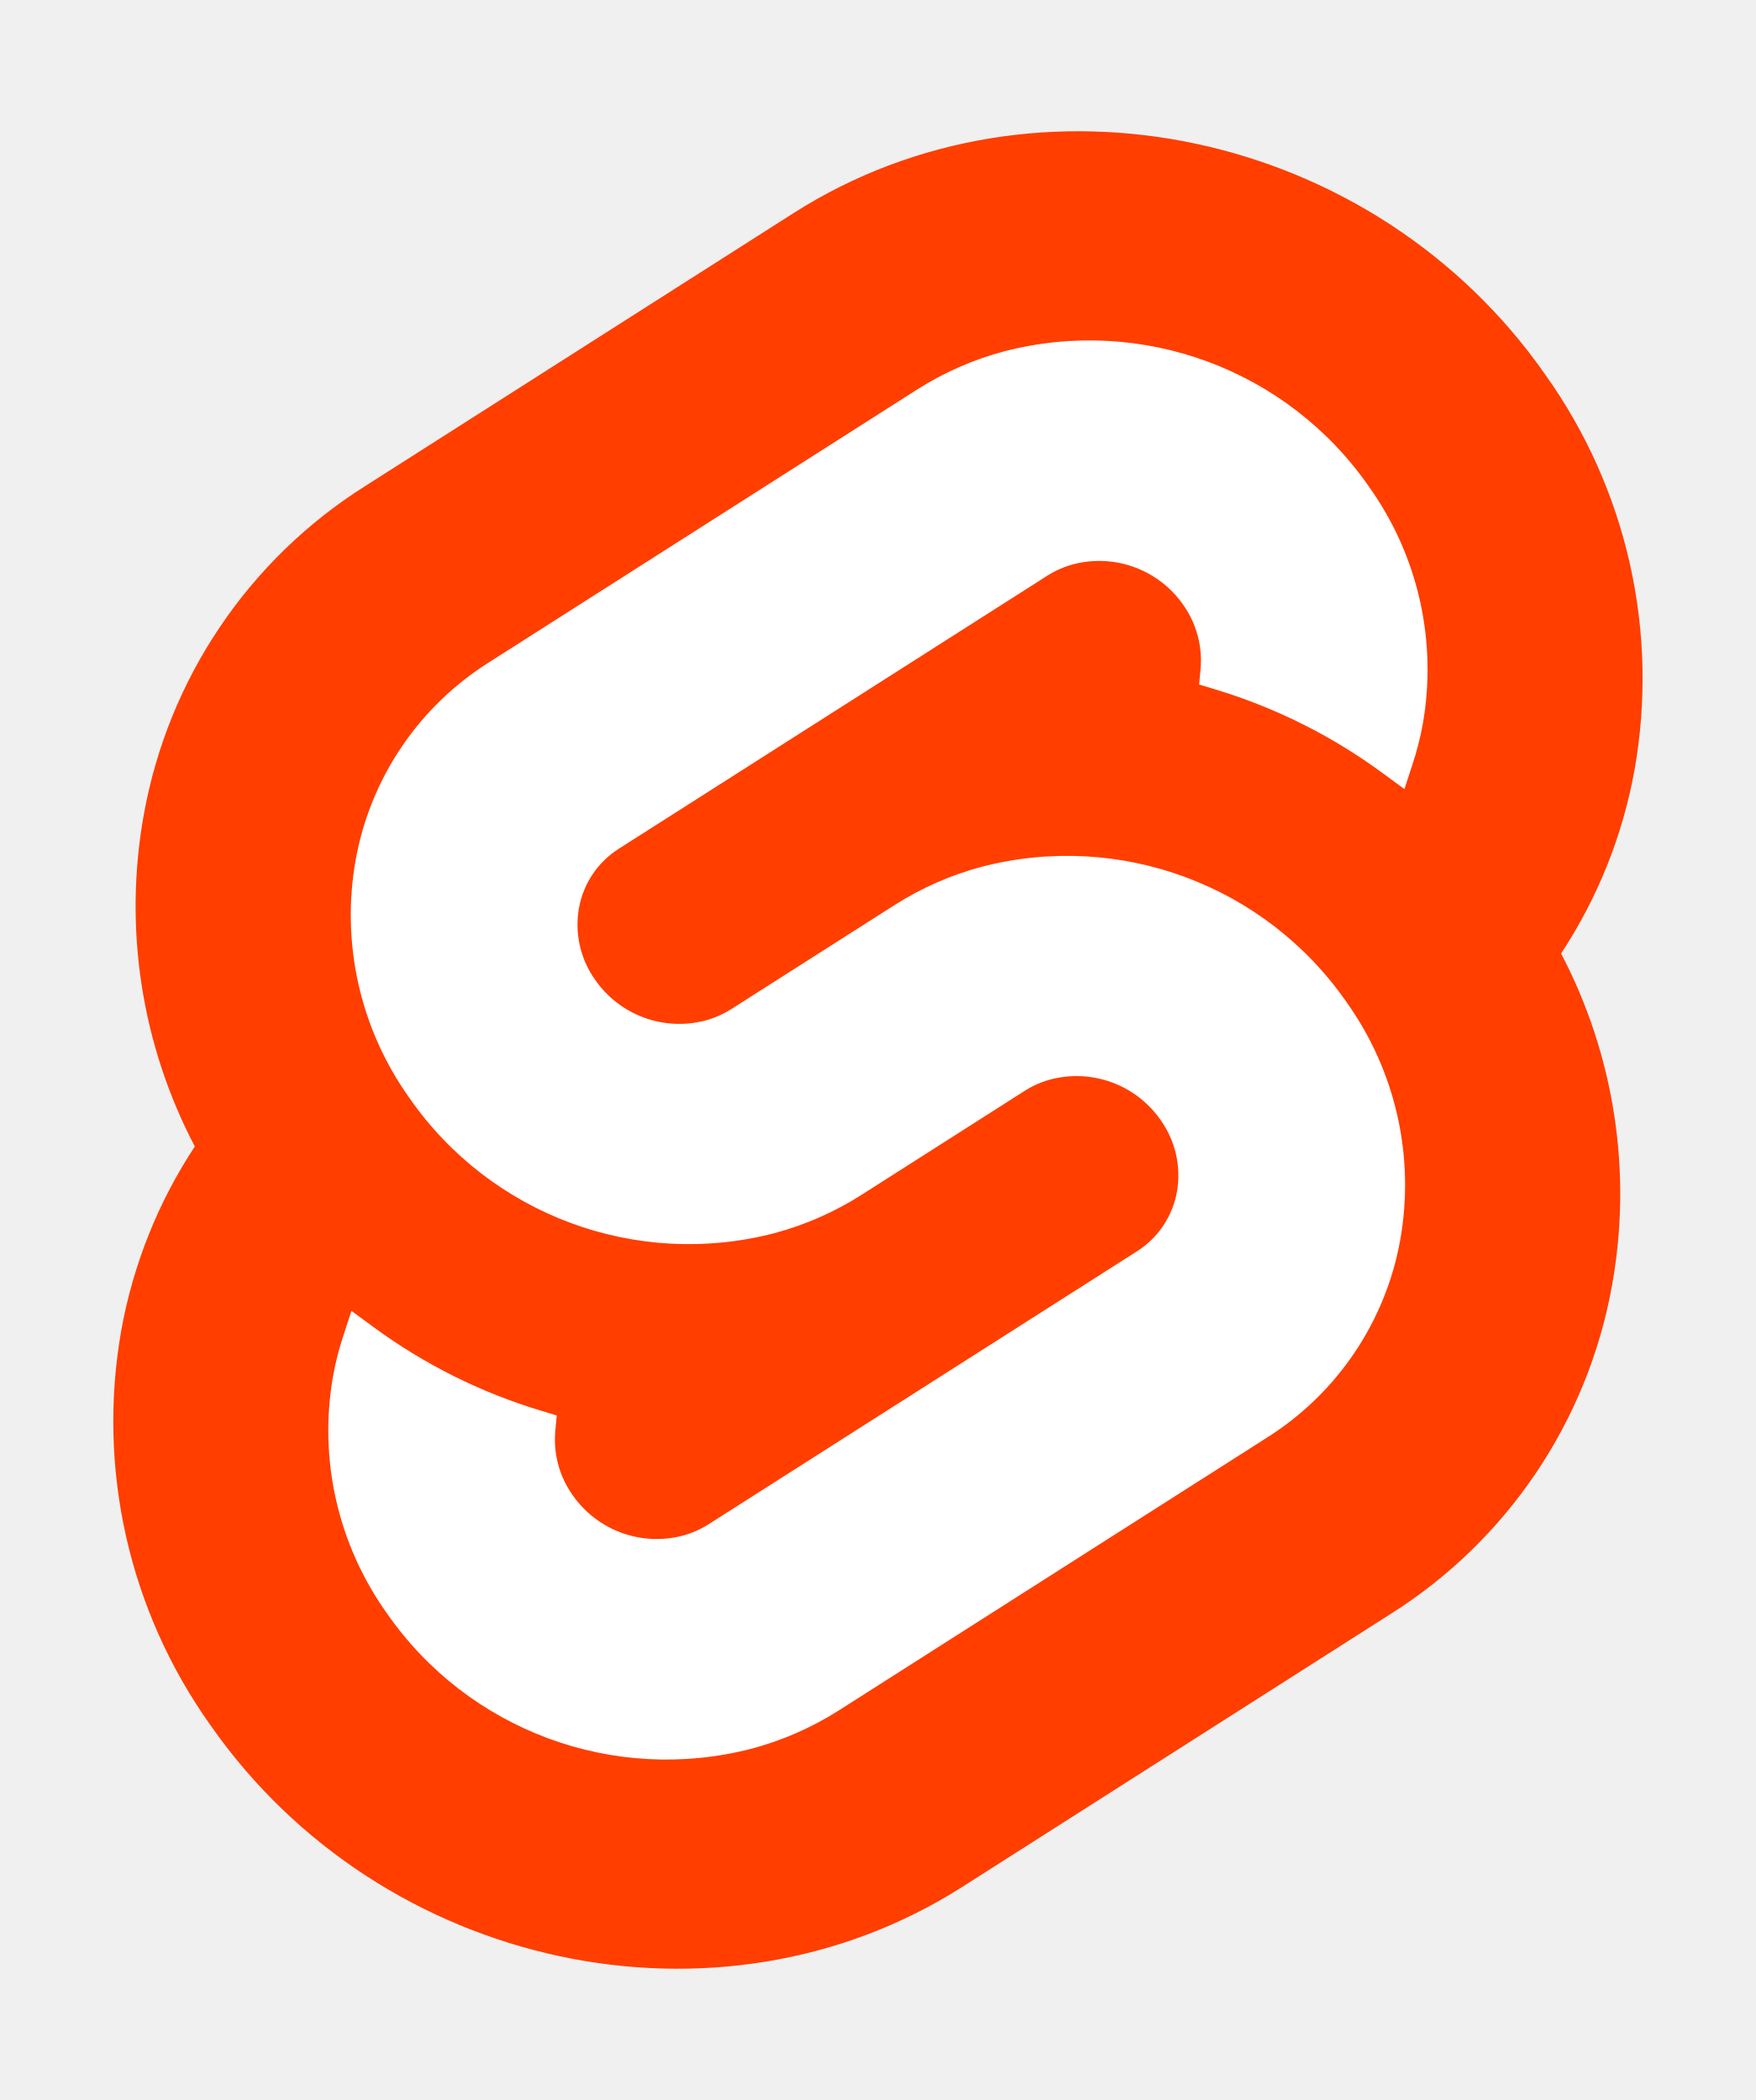
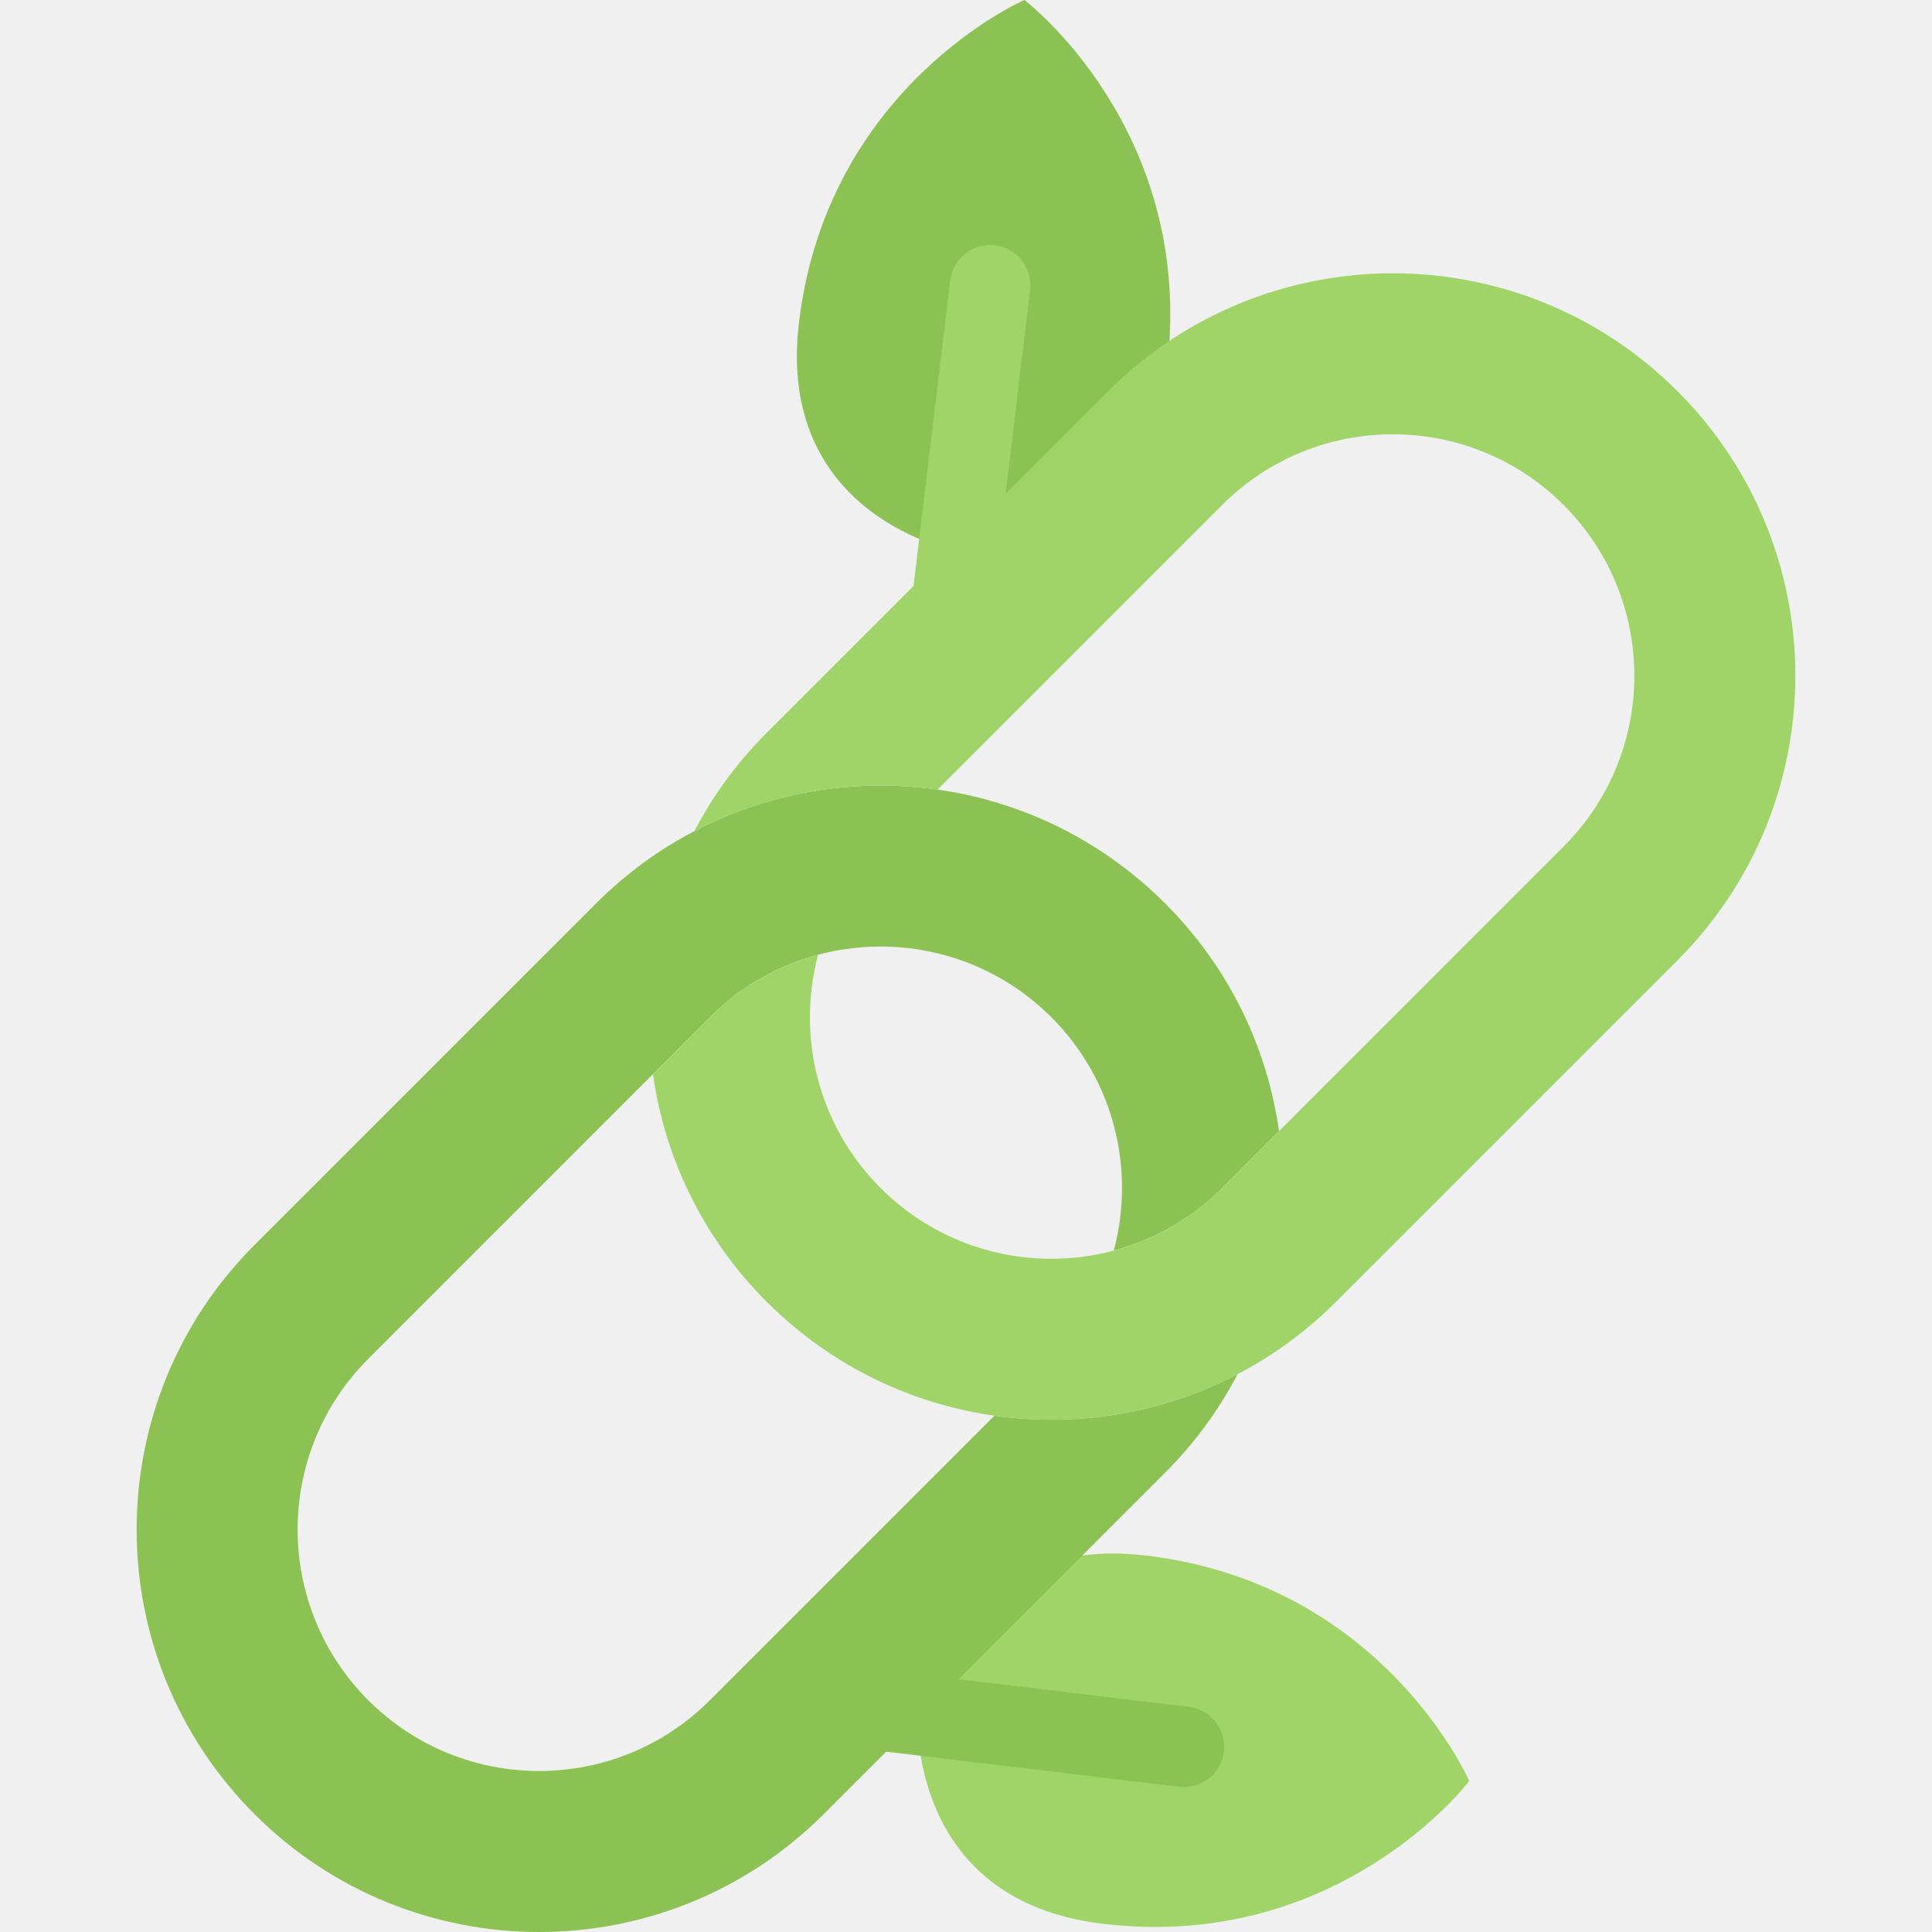
- <svg xmlns="http://www.w3.org/2000/svg" width="107" height="128" viewBox="0 0 107 128">
-   <path d="M94.157 22.819c-10.4-14.885-30.94-19.297-45.792-9.835L22.282 29.608A29.92 29.92 0 0 0 8.764 49.65a31.5 31.5 0 0 0 3.108 20.231 30 30 0 0 0-4.477 11.183 31.9 31.9 0 0 0 5.448 24.116c10.402 14.887 30.942 19.297 45.791 9.835l26.083-16.624A29.92 29.92 0 0 0 98.235 78.35a31.53 31.53 0 0 0-3.105-20.232 30 30 0 0 0 4.474-11.182 31.88 31.88 0 0 0-5.447-24.116" style="fill:#ff3e00" />
-   <path d="M45.817 106.582a20.72 20.72 0 0 1-22.237-8.243 19.17 19.17 0 0 1-3.277-14.503 18 18 0 0 1 .624-2.435l.49-1.498 1.337.981a33.6 33.6 0 0 0 10.203 5.098l.97.294-.09.968a5.85 5.85 0 0 0 1.052 3.878 6.24 6.24 0 0 0 6.695 2.485 5.8 5.8 0 0 0 1.603-.704L69.27 76.28a5.43 5.43 0 0 0 2.45-3.631 5.8 5.8 0 0 0-.987-4.371 6.24 6.24 0 0 0-6.698-2.487 5.7 5.7 0 0 0-1.6.704l-9.953 6.345a19 19 0 0 1-5.296 2.326 20.72 20.72 0 0 1-22.237-8.243 19.17 19.17 0 0 1-3.277-14.502 17.99 17.99 0 0 1 8.13-12.052l26.081-16.623a19 19 0 0 1 5.3-2.329 20.72 20.72 0 0 1 22.237 8.243 19.17 19.17 0 0 1 3.277 14.503 18 18 0 0 1-.624 2.435l-.49 1.498-1.337-.98a33.6 33.6 0 0 0-10.203-5.1l-.97-.294.09-.968a5.86 5.86 0 0 0-1.052-3.878 6.24 6.24 0 0 0-6.696-2.485 5.8 5.8 0 0 0-1.602.704L37.73 51.72a5.42 5.42 0 0 0-2.449 3.63 5.79 5.79 0 0 0 .986 4.372 6.24 6.24 0 0 0 6.698 2.486 5.8 5.8 0 0 0 1.602-.704l9.952-6.342a19 19 0 0 1 5.295-2.328 20.72 20.72 0 0 1 22.237 8.242 19.17 19.17 0 0 1 3.277 14.503 18 18 0 0 1-8.13 12.053l-26.081 16.622a19 19 0 0 1-5.3 2.328" style="fill:#fff" />
+ <svg xmlns="http://www.w3.org/2000/svg" viewBox="0 0 511.597 511.597">
+   <path style="fill:#8CC153;" d="M271.254,0c0,0-52.162,22.623-59.687,85.417c-6.23,51.835,42.17,60.609,42.17,60.609  s49.087,2.935,55.315-48.915C316.578,34.317,271.27,0,271.254,0z" />
+   <g>
+     <path style="fill:#A0D468;" d="M252.535,166.713c-0.421,0-0.843-0.016-1.28-0.078c-5.839-0.687-10.008-5.995-9.305-11.85   l9.664-80.516c0.703-5.839,6.011-10.008,11.849-9.305c5.84,0.702,10.008,6.011,9.307,11.85l-9.665,80.516   C262.465,162.748,257.859,166.713,252.535,166.713z" />
+     <path style="fill:#A0D468;" d="M389.053,471.631c0-0.016-22.623-52.162-85.418-59.703c-51.833-6.214-60.608,42.17-60.608,42.17   s-2.935,49.103,48.915,55.316C354.721,516.955,389.053,471.631,389.053,471.631z" />
+   </g>
+   <g>
+     <path style="fill:#8CC153;" d="M313.518,473.224c-0.421,0-0.842-0.031-1.279-0.078l-82.779-9.93   c-5.839-0.702-10.008-6.011-9.305-11.865c0.703-5.84,6.011-10.008,11.85-9.306l82.779,9.93c5.839,0.702,10.008,6.011,9.305,11.866   C323.433,469.242,318.842,473.224,313.518,473.224z" />
+     <path style="fill:#8CC153;" d="M263.323,374.879l-75.363,75.362c-24.965,24.965-65.449,24.965-90.429,0   c-24.965-24.98-24.965-65.464,0-90.429c0.016-0.016,0.016-0.016,0.016-0.031l90.414-90.414c24.98-24.965,65.465-24.965,90.445,0   c16.722,16.737,22.232,40.438,16.534,61.765c10.507-2.795,20.437-8.307,28.68-16.534l15.066-15.082   c-3.122-22.061-13.177-43.325-30.148-60.281c-41.607-41.624-109.085-41.624-150.709,0L67.4,329.665   c-41.624,41.624-41.624,109.103,0,150.726c41.608,41.608,109.087,41.608,150.71,0l90.428-90.444   c7.885-7.869,14.271-16.675,19.158-26.058C307.727,374.317,285.135,377.986,263.323,374.879z" />
+   </g>
+   <path style="fill:#A0D468;" d="M444.197,103.575c-41.623-41.608-109.102-41.608-150.727,0l-90.428,90.445  c-7.884,7.869-14.27,16.674-19.157,26.058c19.969-10.429,42.561-14.098,64.372-10.992l75.362-75.362  c24.965-24.965,65.449-24.965,90.43,0c24.965,24.98,24.965,65.464,0,90.429c0,0.016-0.016,0.016-0.016,0.016l-90.414,90.43  c-24.98,24.965-65.464,24.965-90.428,0c-16.737-16.737-22.248-40.438-16.55-61.765c-10.507,2.795-20.437,8.307-28.681,16.534  l-15.066,15.082c3.138,22.061,13.177,43.326,30.148,60.281c41.624,41.624,109.102,41.624,150.725,0l90.43-90.43  C485.821,212.677,485.821,145.199,444.197,103.575z" />
</svg>
